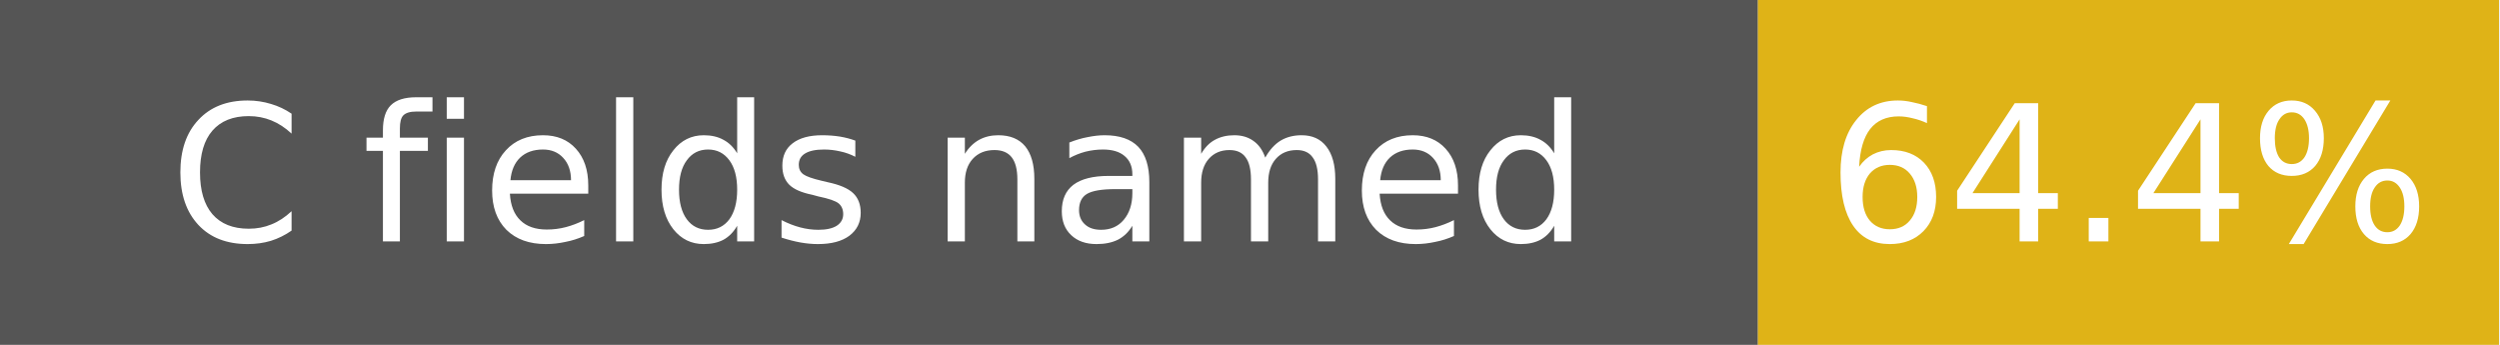
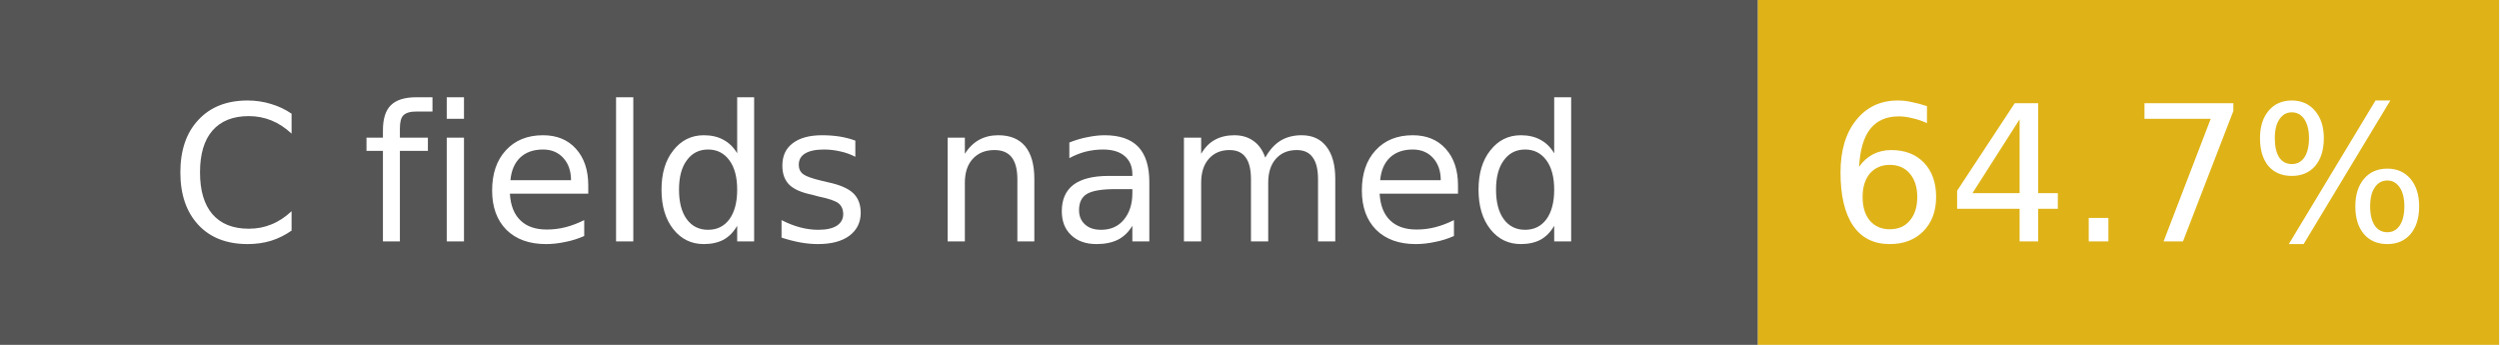
- <svg xmlns="http://www.w3.org/2000/svg" width="145" height="20" role="img" aria-label="C fields named: 64.4%">
+ <svg xmlns="http://www.w3.org/2000/svg" width="145" height="20" role="img" aria-label="C fields named: 64.7%">
  <rect width="102" height="20" fill="#555555" />
  <rect x="102" width="43" height="20" fill="#dfb317" />
  <g fill="#ffffff" text-anchor="middle" font-family="Verdana,Geneva,DejaVu Sans,sans-serif" font-size="11">
    <text x="51.0" y="14">C fields named</text>
-     <text x="123.5" y="14">64.4%</text>
+     <text x="123.5" y="14">64.7%</text>
  </g>
</svg>
